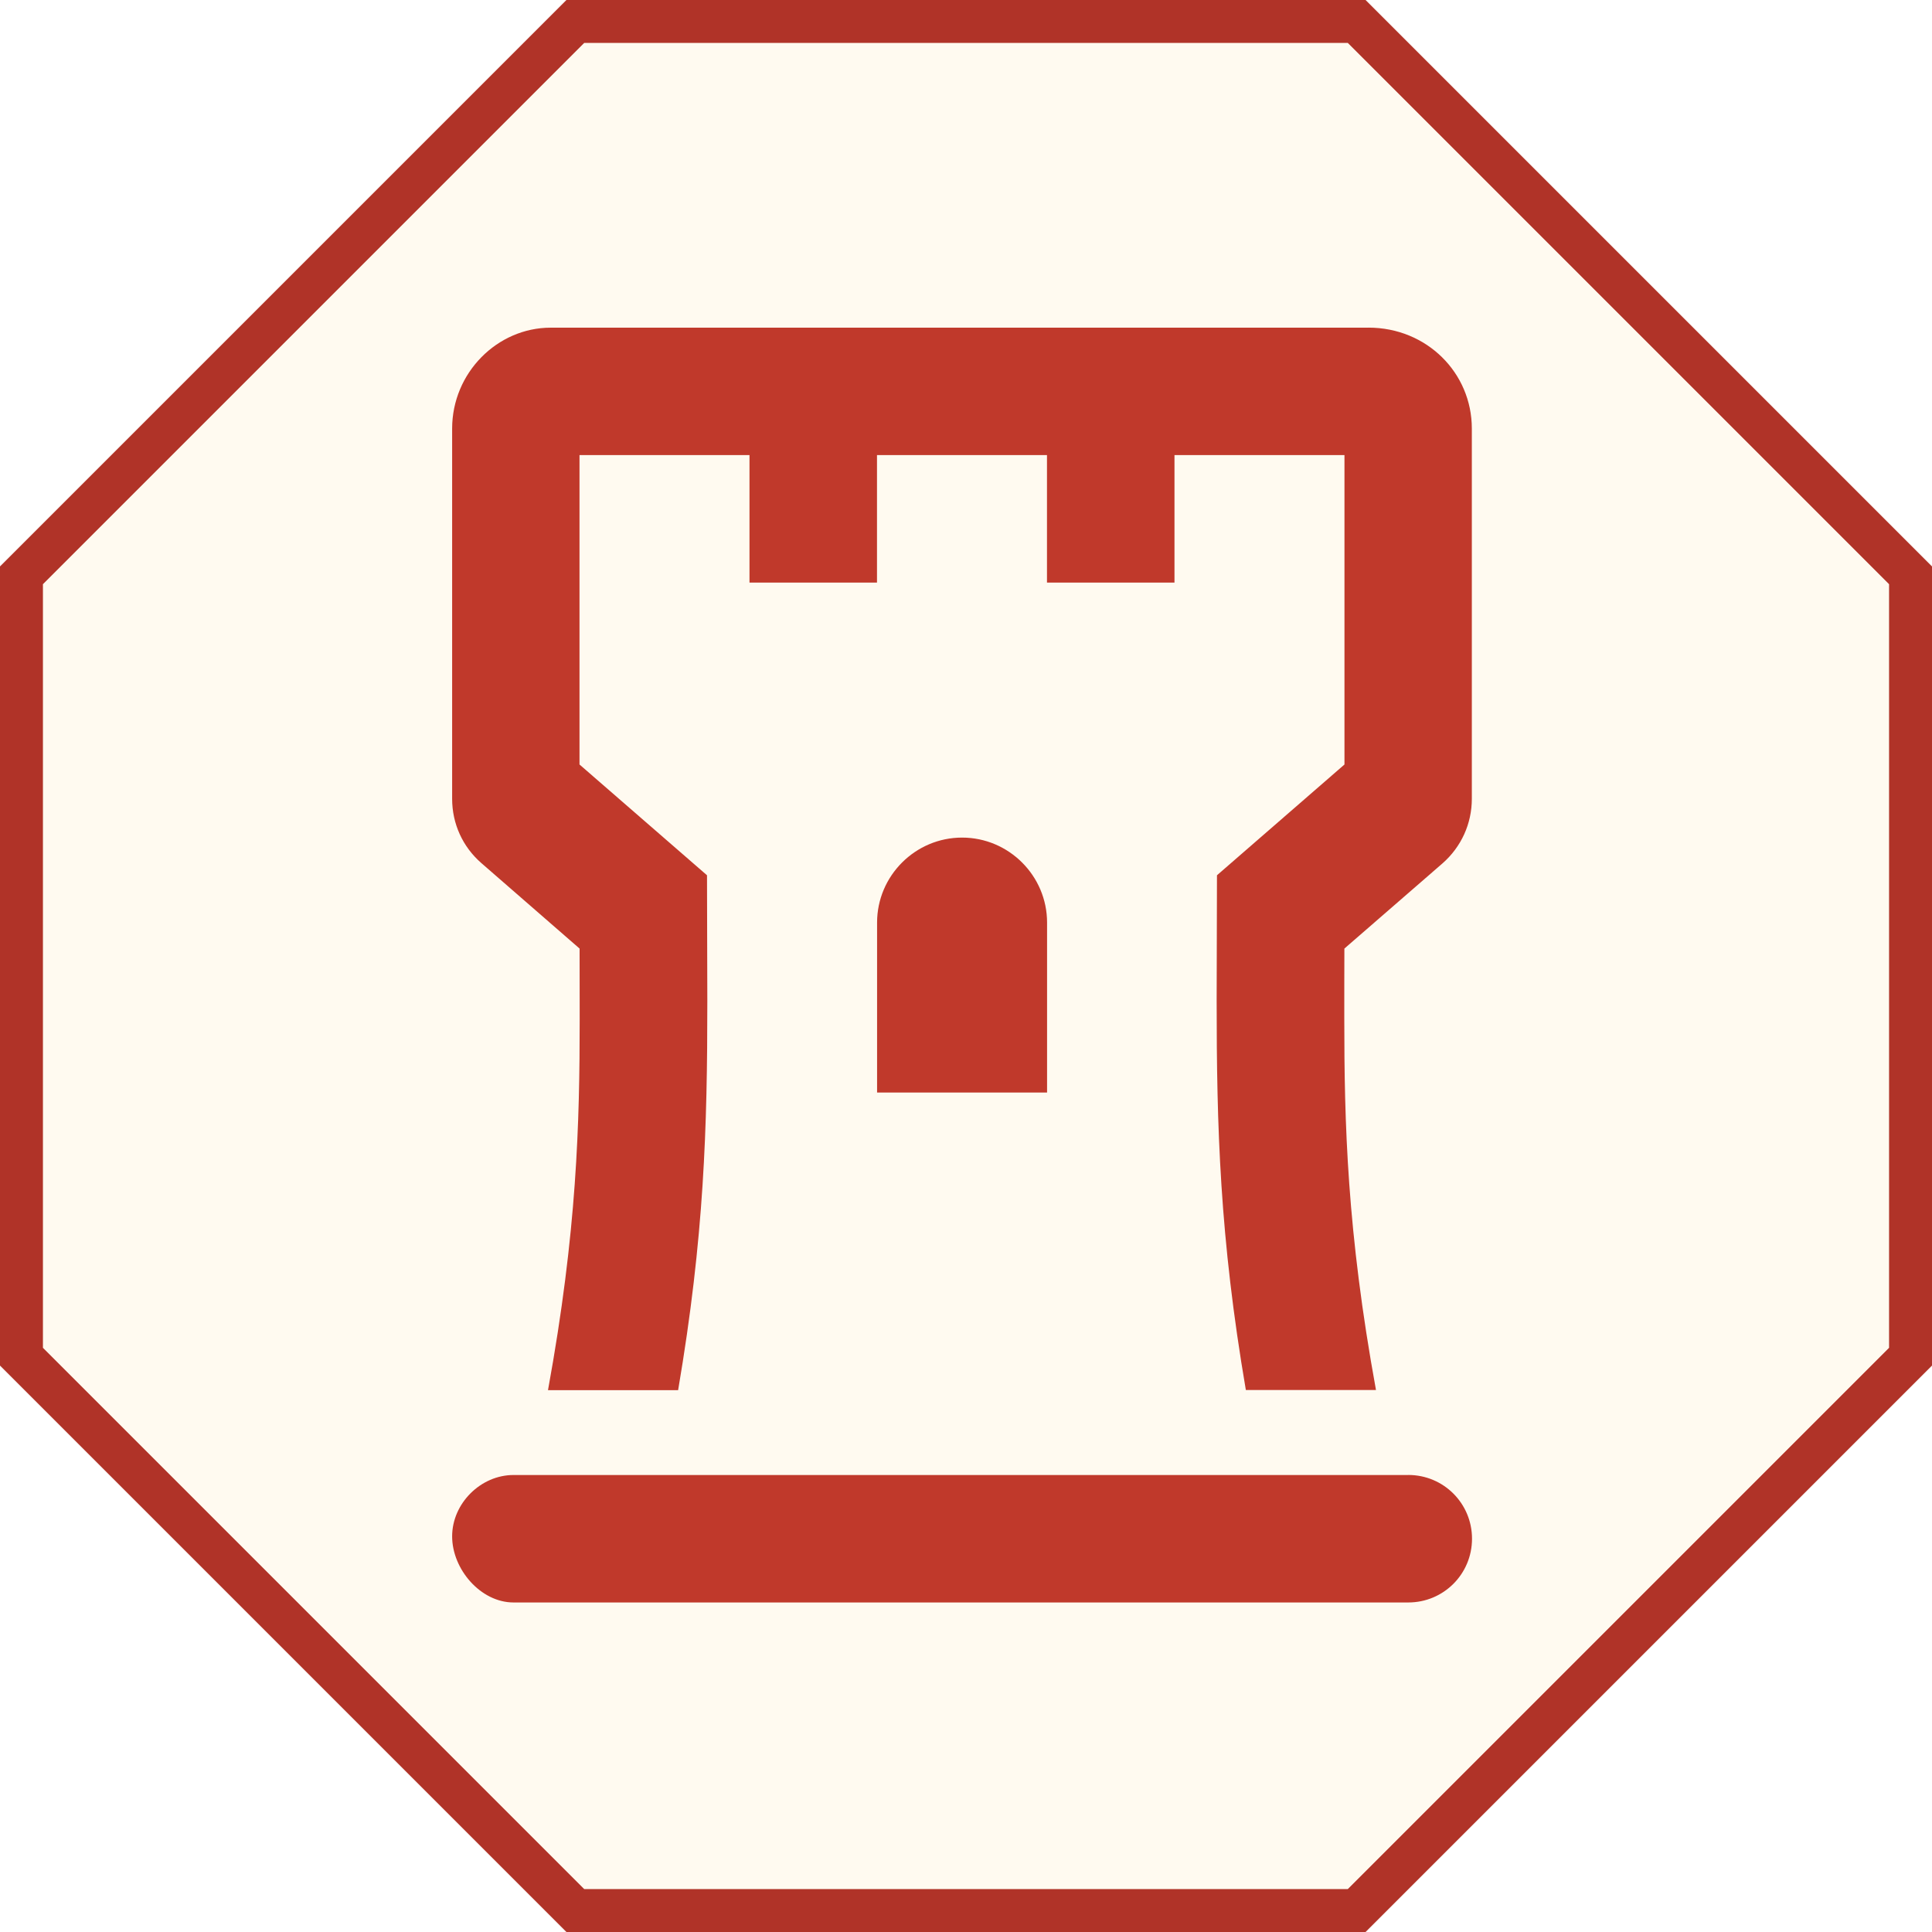
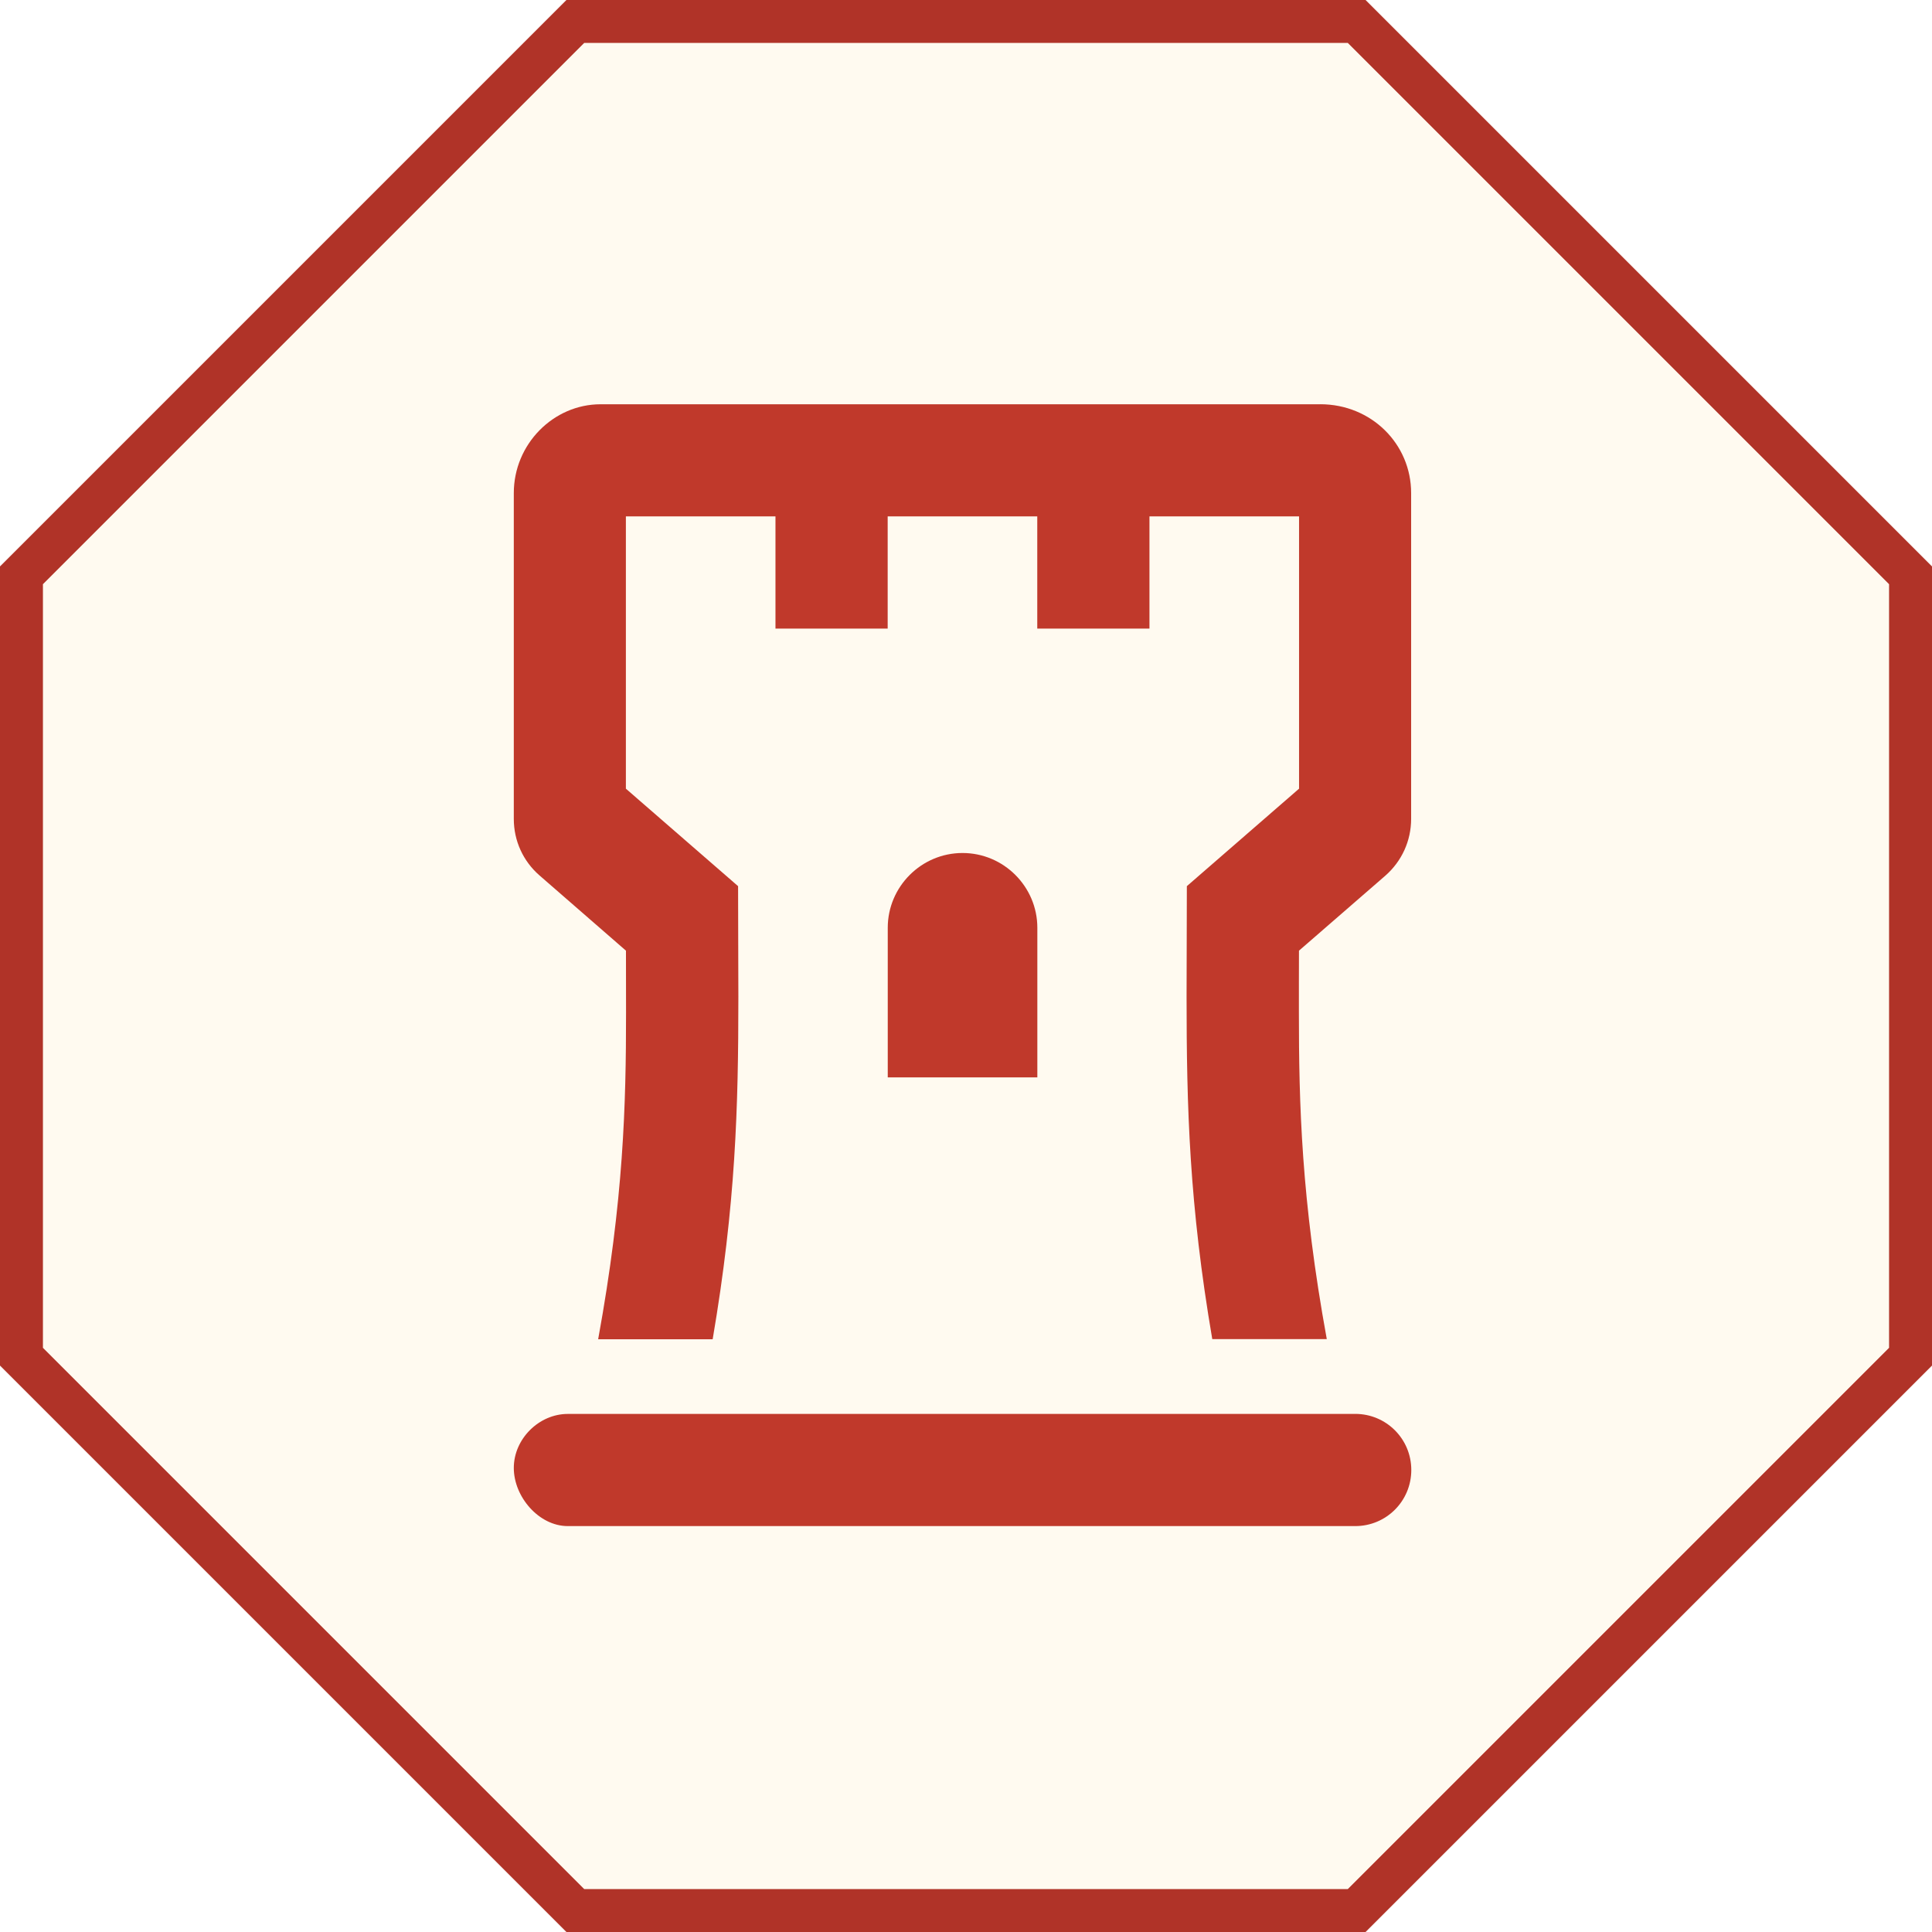
<svg xmlns="http://www.w3.org/2000/svg" viewBox="5 5 90 90" width="512" height="512">
  <polygon points="31.8,6 68.2,6 94,31.8 94,68.2 68.2,94 31.8,94 6,68.2 6,31.8" fill="#fffaf0" stroke="#b03328" stroke-width="2" />
-   <g transform="translate(50 50) scale(2.112212) translate(-58.000 -423.125)" fill="#c0392b">
+   <g transform="translate(50 50) scale(1.858747) translate(-58.000 -423.125)" fill="#c0392b">
    <path id="path1868-1-2-6-7" d="m 67.754,434.351 h -19.734 c -0.723,0 -1.353,0.627 -1.353,1.353 0,0.726 0.63,1.458 1.353,1.458 h 19.734 c 0.779,0 1.406,-0.627 1.406,-1.406 0,-0.779 -0.627,-1.406 -1.406,-1.406 z m -0.873,-25.304 h -18.041 c -1.177,0 -2.173,0.996 -2.173,2.226 v 8.165 c 0,0.551 0.234,1.06 0.644,1.417 l 2.167,1.886 c 0,0.52 0.002,1.033 0.002,1.55 0,2.303 -0.059,4.684 -0.699,8.189 h 2.87 c 0.576,-3.383 0.644,-5.785 0.644,-8.585 0,-0.867 -0.007,-1.781 -0.007,-2.771 l -2.812,-2.443 v -6.824 h 3.749 v 2.812 h 2.812 v -2.812 h 3.749 v 2.812 h 2.812 v -2.812 h 3.749 v 6.824 l -2.812,2.443 c 0,0.982 -0.007,1.889 -0.007,2.759 0,2.799 0.068,5.222 0.644,8.593 h 2.87 c -0.64,-3.504 -0.699,-5.893 -0.699,-8.195 -0.002,-0.515 0.002,-1.025 0.002,-1.54 l 2.167,-1.882 c 0.41,-0.361 0.644,-0.871 0.644,-1.422 v -8.165 c 0,-1.23 -0.996,-2.226 -2.279,-2.226 z m -8.968,11.246 c -1.031,0 -1.874,0.843 -1.874,1.874 v 3.749 h 3.749 v -3.749 c 0,-1.031 -0.843,-1.874 -1.874,-1.874 z" style="stroke:#c0392b;stroke-width:0;stroke-miterlimit:4;stroke-dasharray:none;stroke-opacity:1;fill:#c0392b;fill-opacity:1" />
  </g>
</svg>
